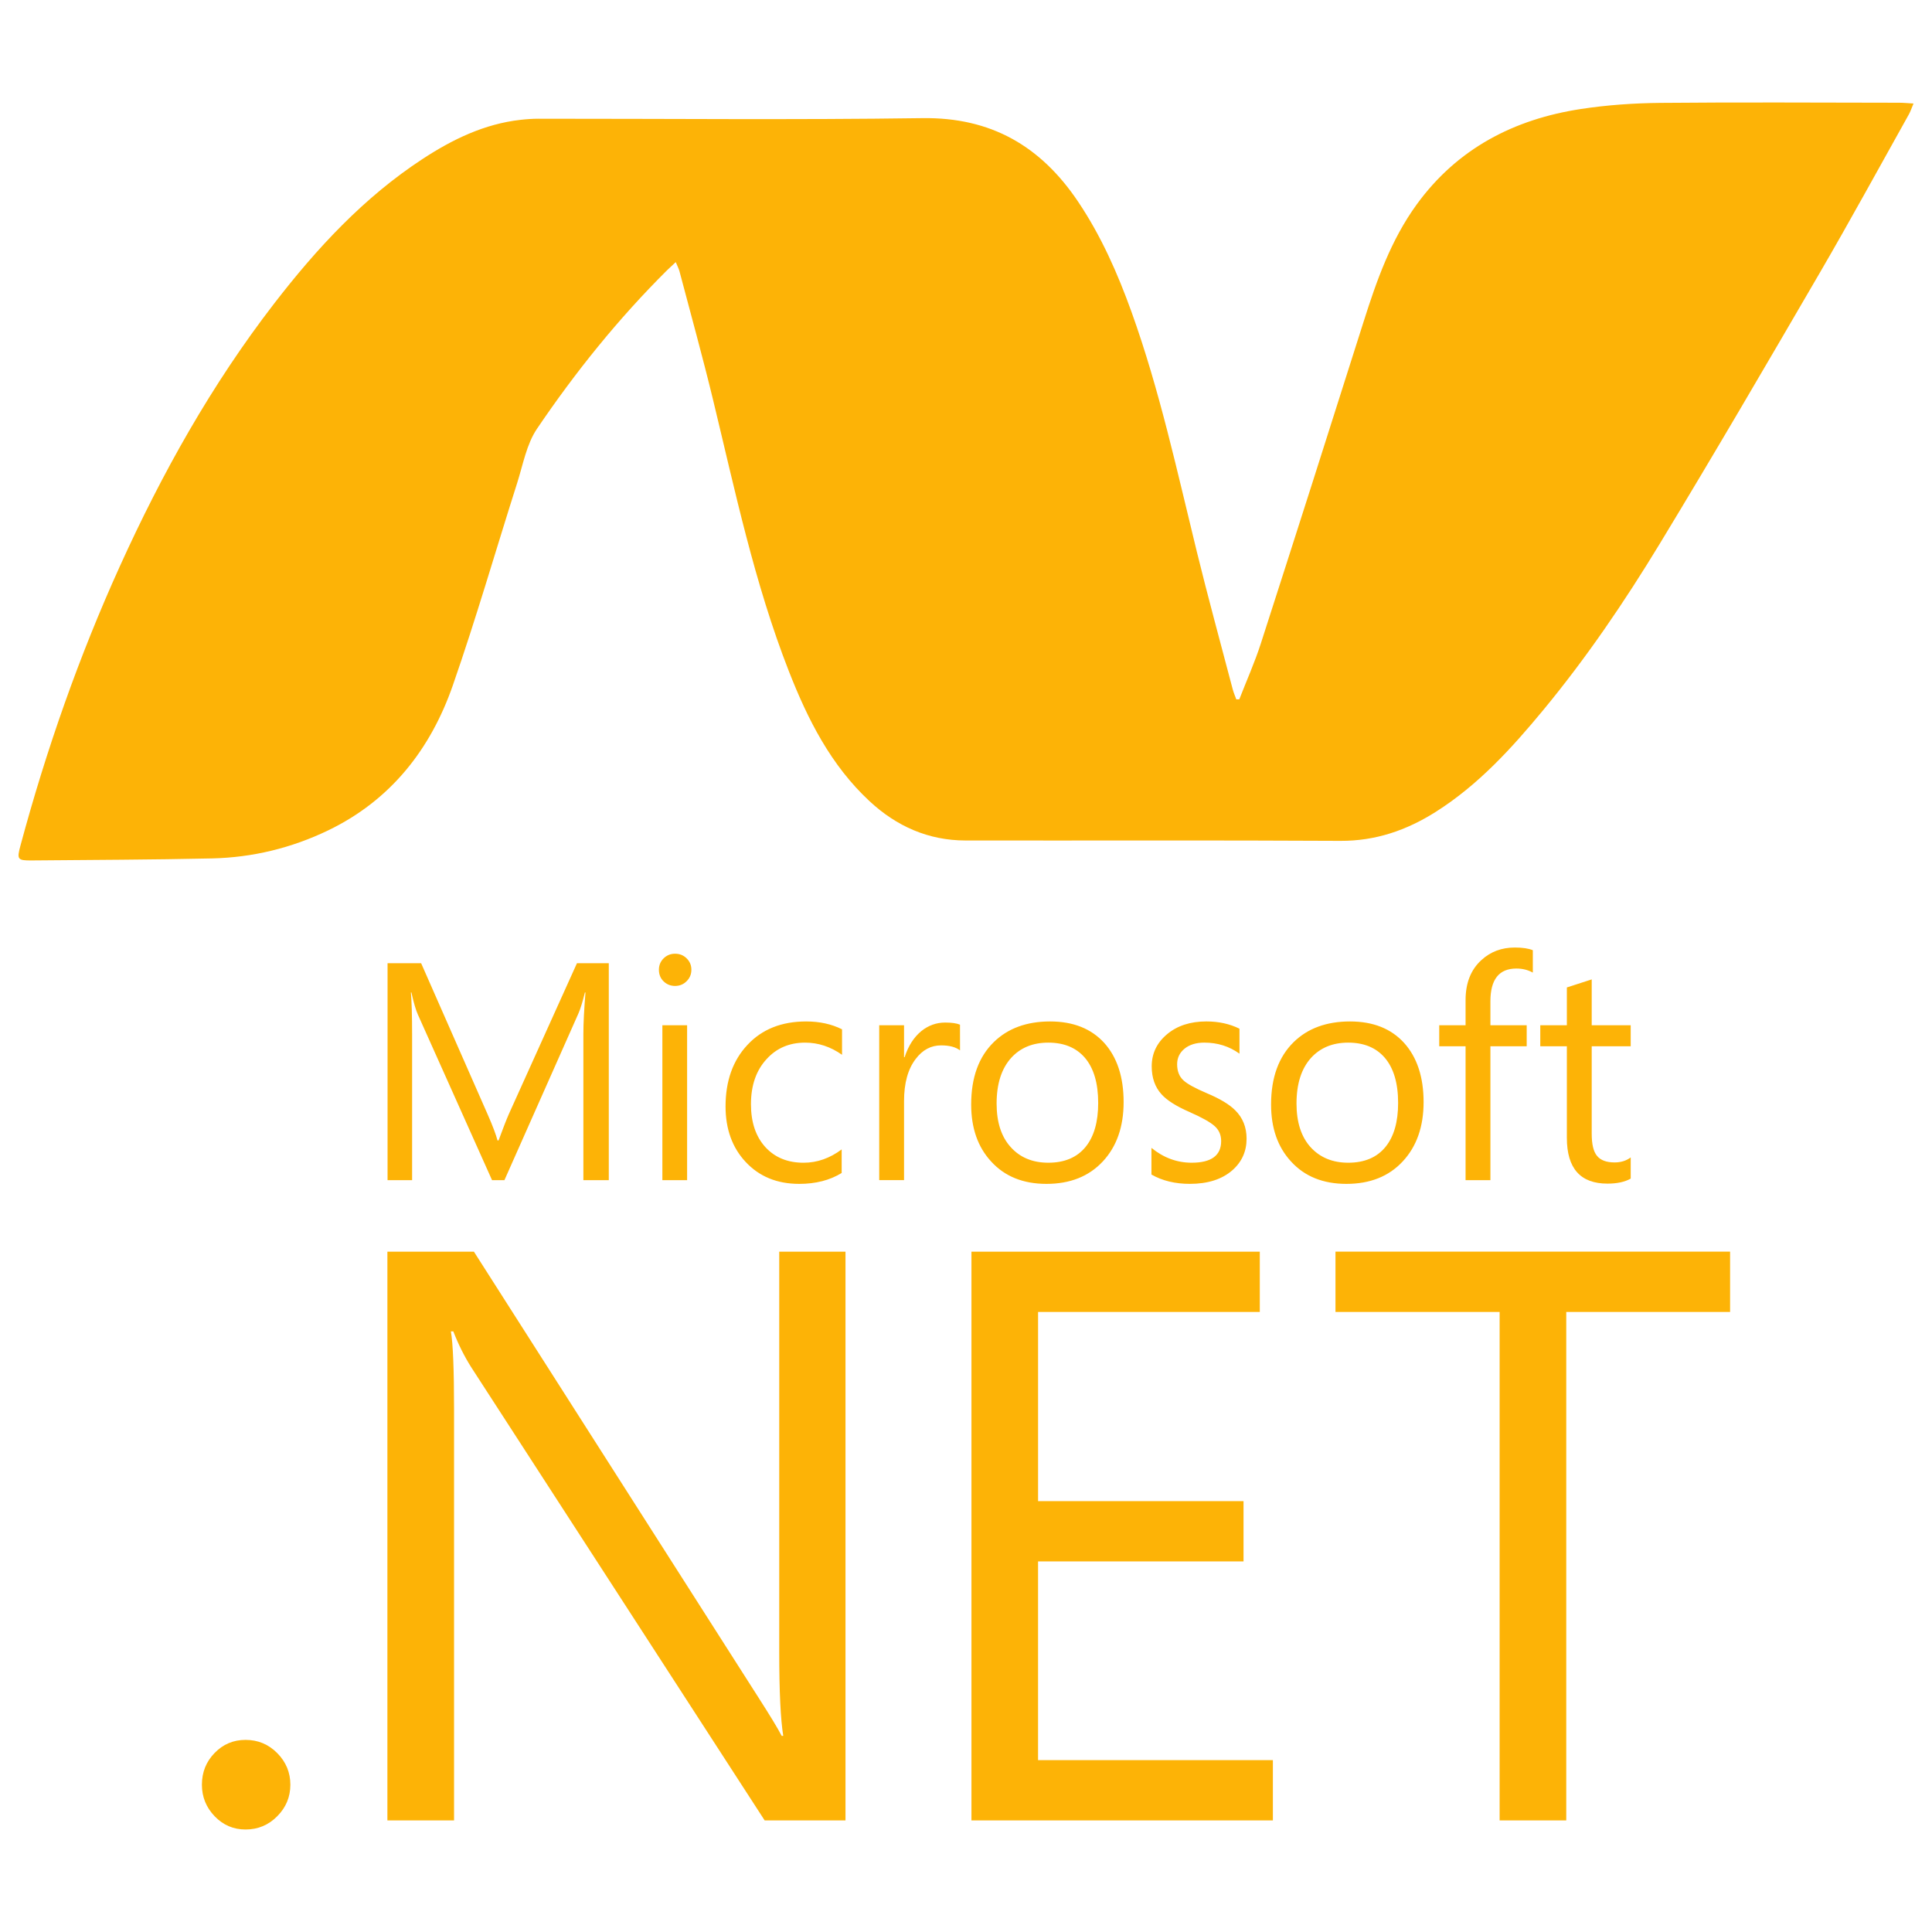
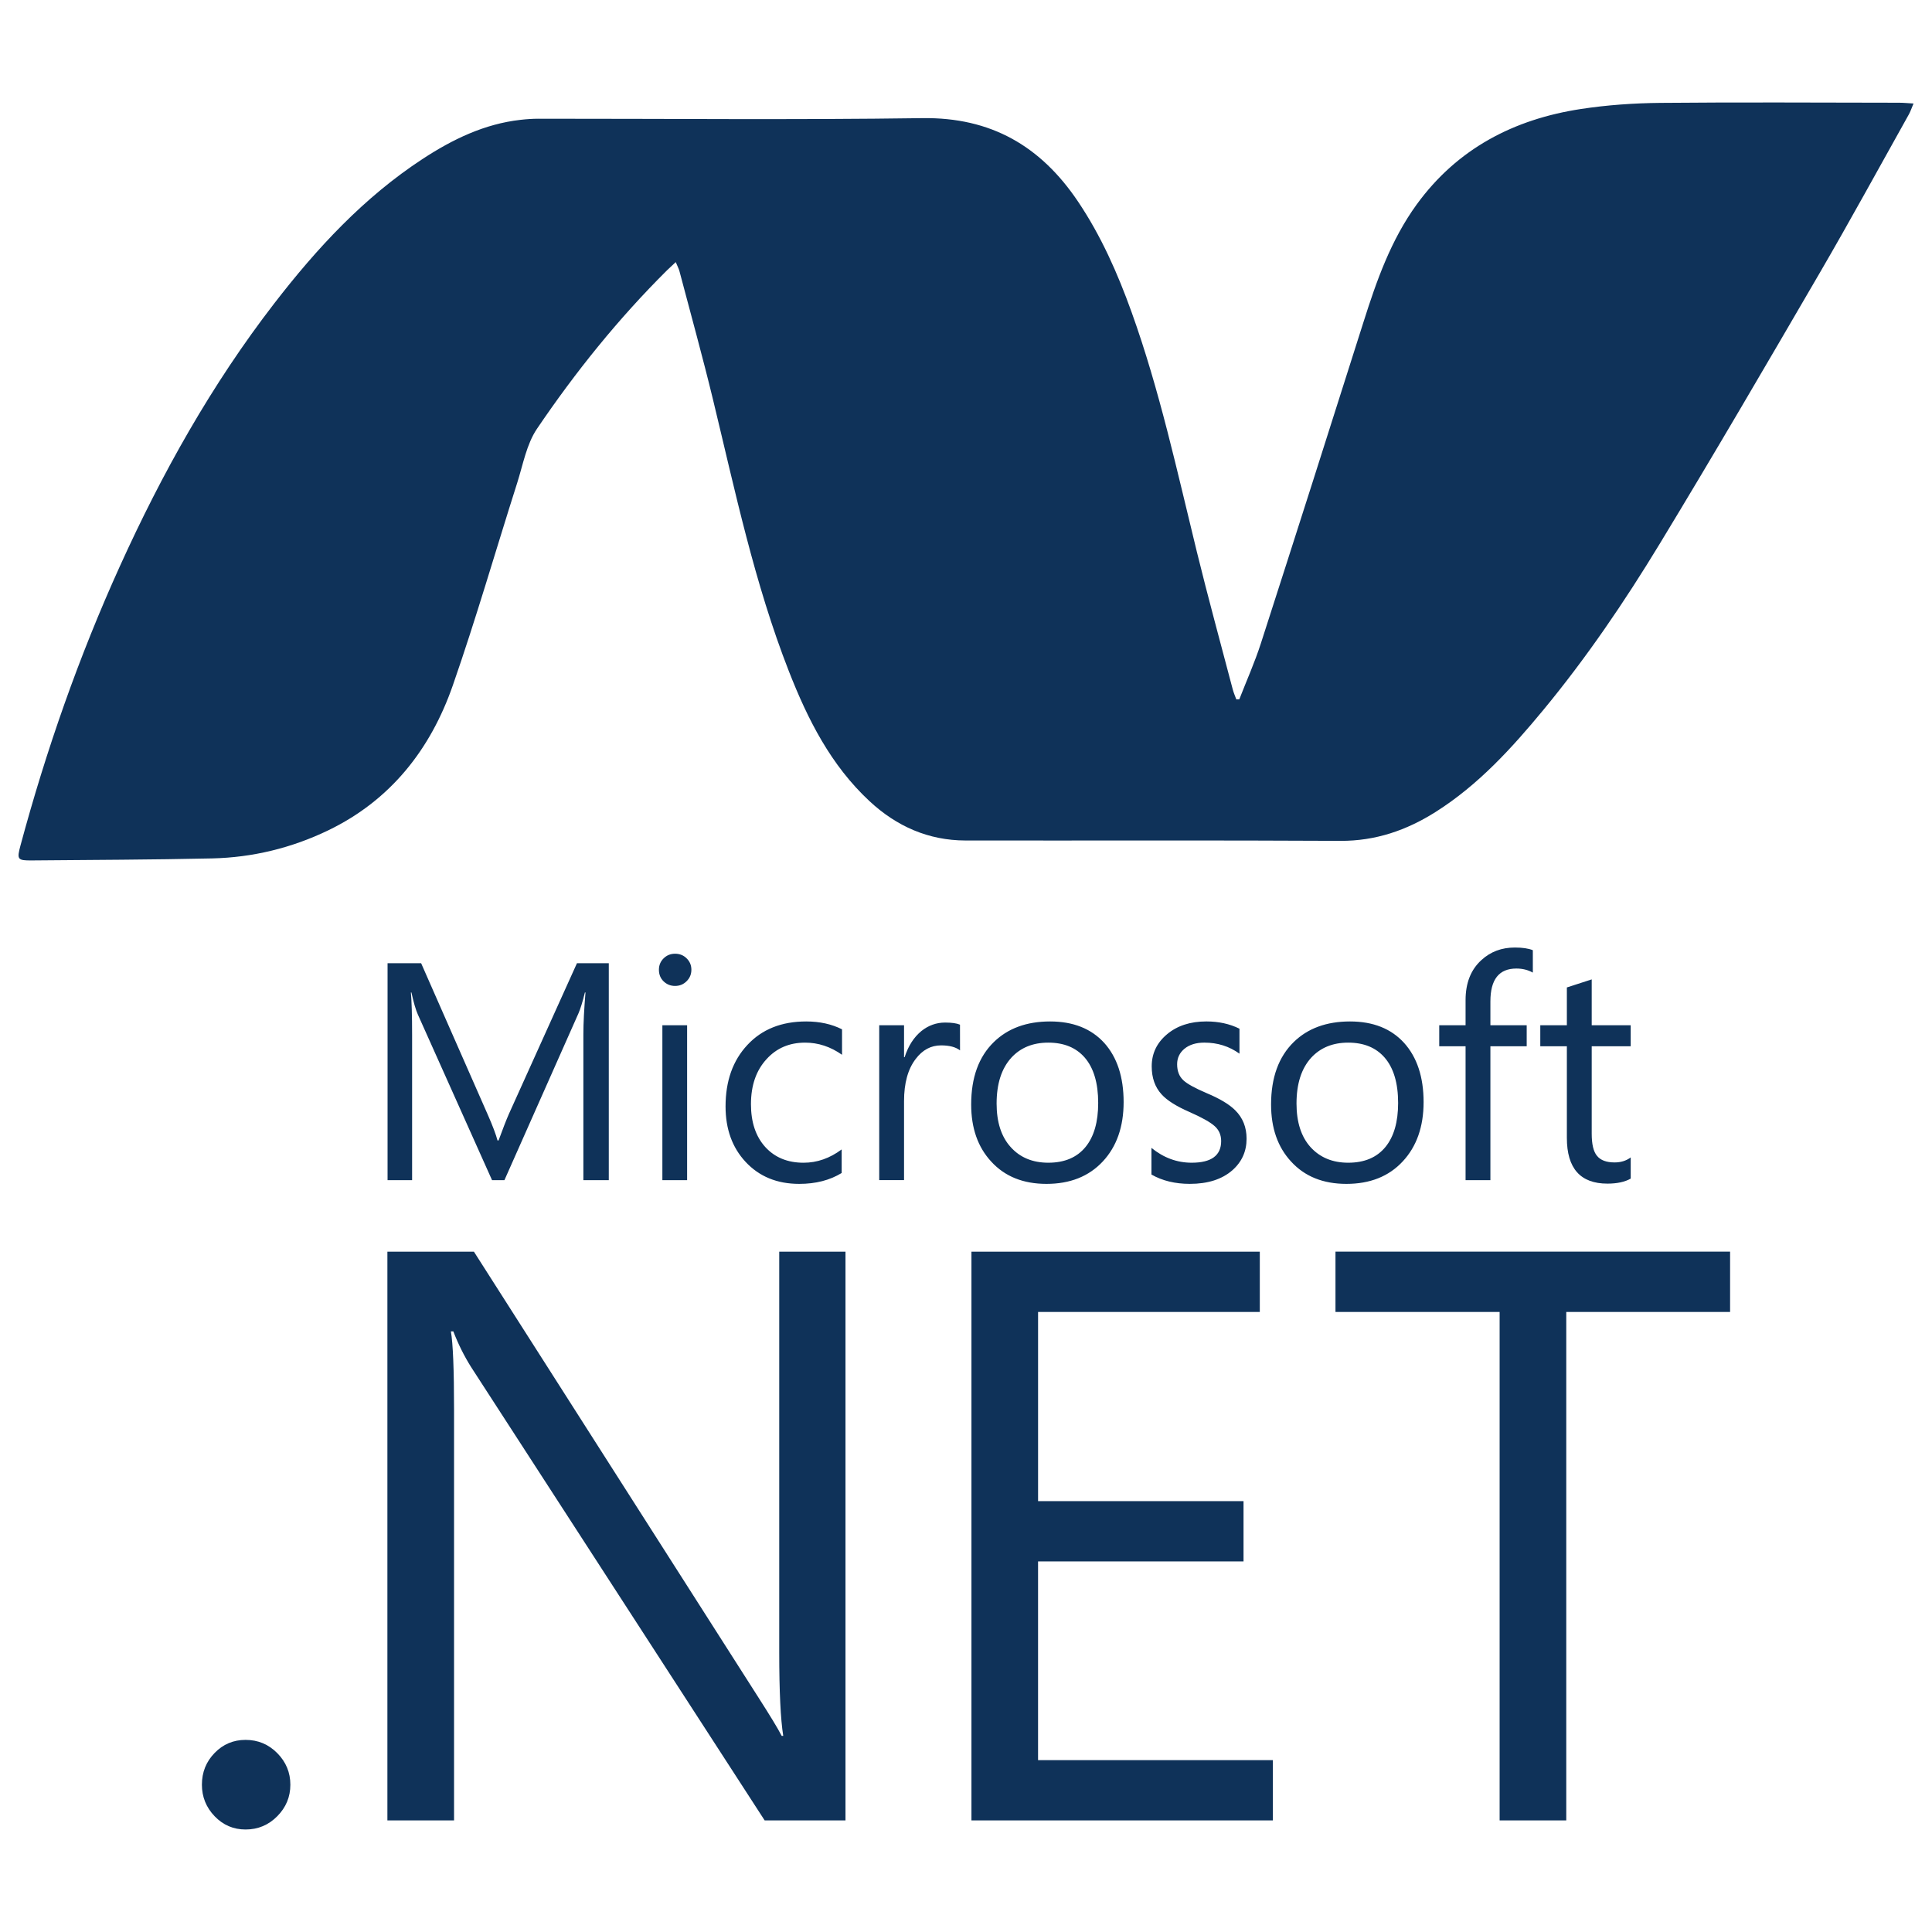
<svg xmlns="http://www.w3.org/2000/svg" viewBox="0 0 128 128">
-   <path fill="#fdb306" d="M40.335 78.188h-1.685v-9.65c0-.762.05-1.69.14-2.785h-.038c-.158.64-.303 1.104-.43 1.391l-4.902 11.044h-.821l-4.911-10.964c-.138-.306-.283-.799-.43-1.471h-.036c.052.576.081 1.509.081 2.804v9.631h-1.626v-14.371h2.225l4.409 10.021c.332.754.547 1.328.651 1.72h.069c.288-.785.517-1.375.688-1.762l4.505-9.979h2.11v14.371h.001zM45.523 78.188h-1.639v-10.263h1.639v10.263zm.283-13.942c0 .303-.106.555-.317.763-.207.208-.464.312-.764.312-.293 0-.548-.101-.757-.301-.209-.201-.313-.458-.313-.774 0-.296.104-.549.313-.754s.464-.305.757-.305c.3 0 .557.099.764.305.211.205.317.458.317.754" />
-   <path fill="#fdb306" d="M55.764 77.713c-.786.483-1.726.722-2.812.722-1.472 0-2.655-.488-3.561-1.464-.879-.947-1.321-2.169-1.321-3.667 0-1.681.48-3.042 1.45-4.077.964-1.036 2.261-1.553 3.892-1.553.892 0 1.683.174 2.375.521v1.687c-.766-.538-1.576-.805-2.445-.805-1.045 0-1.896.365-2.555 1.093-.687.745-1.034 1.742-1.034 2.985 0 1.194.317 2.14.948 2.837.633.694 1.476 1.042 2.538 1.042.897 0 1.738-.295 2.524-.882v1.561h.001zM63.604 69.59c-.289-.223-.706-.331-1.255-.331-.668 0-1.229.298-1.683.901-.516.673-.771 1.604-.771 2.795v5.232h-1.644v-10.262h1.644v2.116h.039c.241-.749.614-1.325 1.112-1.733.466-.373.992-.561 1.572-.561.438 0 .762.047.984.14l.002 1.703zM72.758 73.075c0-1.313-.296-2.317-.89-3.006-.575-.662-1.38-.992-2.416-.992-1.021 0-1.841.334-2.453 1.003-.647.715-.971 1.725-.971 3.035 0 1.228.308 2.192.93 2.879.618.692 1.45 1.039 2.494 1.039 1.08 0 1.907-.352 2.474-1.051.555-.684.832-1.652.832-2.907m1.685-.057c0 1.635-.462 2.949-1.382 3.934-.924.989-2.167 1.483-3.73 1.483-1.54 0-2.767-.494-3.665-1.483-.881-.953-1.323-2.211-1.323-3.776 0-1.786.5-3.162 1.503-4.139.929-.906 2.17-1.363 3.726-1.363 1.53 0 2.726.477 3.587 1.422.853.95 1.284 2.258 1.284 3.922M82.589 75.442c0 .84-.313 1.536-.942 2.091-.687.601-1.63.901-2.816.901-.971 0-1.822-.203-2.545-.618v-1.766c.804.654 1.692.983 2.667.983 1.301 0 1.952-.479 1.952-1.434 0-.401-.143-.734-.431-.991-.289-.262-.851-.576-1.685-.943-.859-.376-1.472-.762-1.833-1.163-.434-.476-.652-1.093-.652-1.854 0-.852.341-1.561 1.014-2.125.675-.567 1.542-.85 2.606-.85.815 0 1.546.159 2.194.481v1.654c-.677-.488-1.451-.732-2.329-.732-.544 0-.981.136-1.307.399-.329.27-.494.614-.494 1.034 0 .455.138.808.412 1.061.244.233.761.519 1.541.852.876.367 1.509.748 1.895 1.137.5.494.753 1.121.753 1.883M92.629 73.075c0-1.313-.297-2.317-.892-3.006-.575-.662-1.381-.992-2.415-.992-1.021 0-1.841.334-2.456 1.003-.646.715-.969 1.725-.969 3.035 0 1.228.309 2.192.924 2.879.626.692 1.459 1.039 2.501 1.039 1.082 0 1.906-.352 2.474-1.051.555-.684.833-1.652.833-2.907m1.688-.057c0 1.635-.466 2.949-1.388 3.934-.92.989-2.163 1.483-3.727 1.483-1.542 0-2.768-.494-3.667-1.483-.881-.953-1.323-2.211-1.323-3.776 0-1.786.504-3.162 1.502-4.139.928-.906 2.171-1.363 3.728-1.363 1.531 0 2.725.477 3.584 1.422.855.95 1.291 2.258 1.291 3.922" />
-   <path fill="#fdb306" d="M101.555 64.438c-.323-.179-.682-.27-1.091-.27-1.15 0-1.721.724-1.721 2.175v1.582h2.405v1.392h-2.405v8.871h-1.645v-8.871h-1.745v-1.392h1.745v-1.664c0-1.129.346-2.016 1.05-2.654.603-.555 1.34-.831 2.217-.831.508 0 .902.061 1.189.178v1.484zM108.039 78.085c-.388.222-.904.333-1.543.333-1.791 0-2.687-1.01-2.687-3.029v-6.07h-1.761v-1.394h1.761v-2.504l1.646-.533v3.037h2.583v1.394h-2.583v5.791c0 .688.112 1.18.348 1.465.237.295.625.439 1.173.439.409 0 .763-.109 1.063-.331v1.402zM19.237 118.242c0 .805-.286 1.5-.867 2.087-.577.585-1.278.88-2.102.88-.805 0-1.489-.295-2.05-.88-.562-.587-.841-1.283-.841-2.087 0-.827.279-1.525.841-2.103.561-.58 1.245-.867 2.05-.867.823 0 1.524.292 2.102.878.581.588.867 1.286.867 2.092" />
-   <path fill="#fdb306" d="M56.018 120.606h-5.358l-19.448-30.034c-.454-.723-.847-1.508-1.179-2.365h-.16c.139.804.209 2.531.209 5.175v27.224h-4.416v-37.68h5.732l18.865 29.56c.751 1.173 1.265 2.013 1.525 2.519h.104c-.175-1.083-.266-2.932-.266-5.54v-26.539h4.39v37.68h.002zM84.332 120.606h-19.971v-37.68h19.104v3.993h-14.69v12.534h13.612v3.995h-13.613v13.164h15.558v3.994zM114.623 86.919h-10.854v33.688h-4.415v-33.688h-10.875v-3.995h26.144v3.995z" />
-   <path fill-rule="evenodd" clip-rule="evenodd" fill="#fdb306" d="M82.108 46.33c.479-1.232 1.022-2.445 1.427-3.701 2.288-7.097 4.554-14.2 6.805-21.309.865-2.731 1.813-5.42 3.515-7.767 2.692-3.709 6.442-5.652 10.88-6.331 1.741-.266 3.518-.389 5.28-.406 5.267-.05 10.536-.015 15.804-.01.28 0 .56.029.957.052-.129.304-.199.525-.311.724-1.955 3.494-3.872 7.009-5.885 10.468-3.505 6.022-7.016 12.042-10.631 17.998-2.319 3.819-4.834 7.52-7.687 10.974-2.105 2.548-4.321 4.984-7.146 6.77-1.925 1.217-3.981 1.929-6.315 1.917-8.278-.045-16.556-.012-24.834-.024-2.461-.004-4.568-.941-6.356-2.603-2.563-2.381-4.093-5.412-5.345-8.608-2.284-5.835-3.563-11.951-5.031-18.014-.688-2.838-1.47-5.654-2.215-8.478-.048-.183-.142-.354-.25-.617l-.577.542c-3.228 3.207-6.071 6.741-8.615 10.498-.693 1.024-.926 2.374-1.313 3.591-1.424 4.47-2.722 8.983-4.264 13.411-1.477 4.242-4.125 7.616-8.264 9.61-2.42 1.165-5.004 1.795-7.689 1.855-3.98.088-7.962.098-11.943.134-.952.009-.996-.069-.748-.99 1.707-6.338 3.87-12.514 6.58-18.492 2.794-6.167 6.085-12.048 10.231-17.419 2.823-3.657 5.941-7.031 9.843-9.582 1.979-1.293 4.083-2.315 6.477-2.584.394-.045.793-.073 1.189-.073 8.478-.004 16.956.082 25.433-.039 4.547-.065 7.839 1.855 10.304 5.515 1.533 2.276 2.63 4.761 3.553 7.328 1.861 5.178 3.018 10.547 4.325 15.878.748 3.051 1.581 6.081 2.379 9.12.06.228.157.446.238.668l.199-.006z" />
+   <path fill="#0f3259" d="M40.335 78.188h-1.685v-9.65c0-.762.05-1.69.14-2.785h-.038c-.158.64-.303 1.104-.43 1.391l-4.902 11.044h-.821l-4.911-10.964c-.138-.306-.283-.799-.43-1.471h-.036c.052.576.081 1.509.081 2.804v9.631h-1.626v-14.371h2.225l4.409 10.021c.332.754.547 1.328.651 1.72h.069c.288-.785.517-1.375.688-1.762l4.505-9.979h2.11v14.371h.001zM45.523 78.188h-1.639v-10.263h1.639v10.263zm.283-13.942c0 .303-.106.555-.317.763-.207.208-.464.312-.764.312-.293 0-.548-.101-.757-.301-.209-.201-.313-.458-.313-.774 0-.296.104-.549.313-.754s.464-.305.757-.305c.3 0 .557.099.764.305.211.205.317.458.317.754" />
+   <path fill="#0f3259" d="M55.764 77.713c-.786.483-1.726.722-2.812.722-1.472 0-2.655-.488-3.561-1.464-.879-.947-1.321-2.169-1.321-3.667 0-1.681.48-3.042 1.45-4.077.964-1.036 2.261-1.553 3.892-1.553.892 0 1.683.174 2.375.521v1.687c-.766-.538-1.576-.805-2.445-.805-1.045 0-1.896.365-2.555 1.093-.687.745-1.034 1.742-1.034 2.985 0 1.194.317 2.14.948 2.837.633.694 1.476 1.042 2.538 1.042.897 0 1.738-.295 2.524-.882v1.561h.001zM63.604 69.59c-.289-.223-.706-.331-1.255-.331-.668 0-1.229.298-1.683.901-.516.673-.771 1.604-.771 2.795v5.232h-1.644v-10.262h1.644v2.116h.039c.241-.749.614-1.325 1.112-1.733.466-.373.992-.561 1.572-.561.438 0 .762.047.984.14l.002 1.703zM72.758 73.075c0-1.313-.296-2.317-.89-3.006-.575-.662-1.38-.992-2.416-.992-1.021 0-1.841.334-2.453 1.003-.647.715-.971 1.725-.971 3.035 0 1.228.308 2.192.93 2.879.618.692 1.45 1.039 2.494 1.039 1.08 0 1.907-.352 2.474-1.051.555-.684.832-1.652.832-2.907m1.685-.057c0 1.635-.462 2.949-1.382 3.934-.924.989-2.167 1.483-3.73 1.483-1.54 0-2.767-.494-3.665-1.483-.881-.953-1.323-2.211-1.323-3.776 0-1.786.5-3.162 1.503-4.139.929-.906 2.17-1.363 3.726-1.363 1.53 0 2.726.477 3.587 1.422.853.95 1.284 2.258 1.284 3.922M82.589 75.442c0 .84-.313 1.536-.942 2.091-.687.601-1.63.901-2.816.901-.971 0-1.822-.203-2.545-.618v-1.766c.804.654 1.692.983 2.667.983 1.301 0 1.952-.479 1.952-1.434 0-.401-.143-.734-.431-.991-.289-.262-.851-.576-1.685-.943-.859-.376-1.472-.762-1.833-1.163-.434-.476-.652-1.093-.652-1.854 0-.852.341-1.561 1.014-2.125.675-.567 1.542-.85 2.606-.85.815 0 1.546.159 2.194.481v1.654c-.677-.488-1.451-.732-2.329-.732-.544 0-.981.136-1.307.399-.329.27-.494.614-.494 1.034 0 .455.138.808.412 1.061.244.233.761.519 1.541.852.876.367 1.509.748 1.895 1.137.5.494.753 1.121.753 1.883M92.629 73.075c0-1.313-.297-2.317-.892-3.006-.575-.662-1.381-.992-2.415-.992-1.021 0-1.841.334-2.456 1.003-.646.715-.969 1.725-.969 3.035 0 1.228.309 2.192.924 2.879.626.692 1.459 1.039 2.501 1.039 1.082 0 1.906-.352 2.474-1.051.555-.684.833-1.652.833-2.907m1.688-.057c0 1.635-.466 2.949-1.388 3.934-.92.989-2.163 1.483-3.727 1.483-1.542 0-2.768-.494-3.667-1.483-.881-.953-1.323-2.211-1.323-3.776 0-1.786.504-3.162 1.502-4.139.928-.906 2.171-1.363 3.728-1.363 1.531 0 2.725.477 3.584 1.422.855.95 1.291 2.258 1.291 3.922" />
+   <path fill="#0f3259" d="M101.555 64.438c-.323-.179-.682-.27-1.091-.27-1.15 0-1.721.724-1.721 2.175v1.582h2.405v1.392h-2.405v8.871h-1.645v-8.871h-1.745v-1.392h1.745v-1.664c0-1.129.346-2.016 1.05-2.654.603-.555 1.34-.831 2.217-.831.508 0 .902.061 1.189.178v1.484zM108.039 78.085c-.388.222-.904.333-1.543.333-1.791 0-2.687-1.01-2.687-3.029v-6.07h-1.761v-1.394h1.761v-2.504l1.646-.533v3.037h2.583v1.394h-2.583v5.791c0 .688.112 1.18.348 1.465.237.295.625.439 1.173.439.409 0 .763-.109 1.063-.331v1.402zM19.237 118.242c0 .805-.286 1.5-.867 2.087-.577.585-1.278.88-2.102.88-.805 0-1.489-.295-2.05-.88-.562-.587-.841-1.283-.841-2.087 0-.827.279-1.525.841-2.103.561-.58 1.245-.867 2.05-.867.823 0 1.524.292 2.102.878.581.588.867 1.286.867 2.092" />
+   <path fill="#0f3259" d="M56.018 120.606h-5.358l-19.448-30.034c-.454-.723-.847-1.508-1.179-2.365h-.16c.139.804.209 2.531.209 5.175v27.224h-4.416v-37.68h5.732l18.865 29.56c.751 1.173 1.265 2.013 1.525 2.519h.104c-.175-1.083-.266-2.932-.266-5.54v-26.539h4.39v37.68h.002zM84.332 120.606h-19.971v-37.68h19.104v3.993h-14.69v12.534h13.612v3.995h-13.613v13.164h15.558v3.994zM114.623 86.919h-10.854v33.688h-4.415v-33.688h-10.875v-3.995h26.144v3.995z" />
+   <path fill-rule="evenodd" clip-rule="evenodd" fill="#0f3259" d="M82.108 46.33c.479-1.232 1.022-2.445 1.427-3.701 2.288-7.097 4.554-14.2 6.805-21.309.865-2.731 1.813-5.42 3.515-7.767 2.692-3.709 6.442-5.652 10.88-6.331 1.741-.266 3.518-.389 5.28-.406 5.267-.05 10.536-.015 15.804-.01.28 0 .56.029.957.052-.129.304-.199.525-.311.724-1.955 3.494-3.872 7.009-5.885 10.468-3.505 6.022-7.016 12.042-10.631 17.998-2.319 3.819-4.834 7.52-7.687 10.974-2.105 2.548-4.321 4.984-7.146 6.77-1.925 1.217-3.981 1.929-6.315 1.917-8.278-.045-16.556-.012-24.834-.024-2.461-.004-4.568-.941-6.356-2.603-2.563-2.381-4.093-5.412-5.345-8.608-2.284-5.835-3.563-11.951-5.031-18.014-.688-2.838-1.47-5.654-2.215-8.478-.048-.183-.142-.354-.25-.617l-.577.542c-3.228 3.207-6.071 6.741-8.615 10.498-.693 1.024-.926 2.374-1.313 3.591-1.424 4.47-2.722 8.983-4.264 13.411-1.477 4.242-4.125 7.616-8.264 9.61-2.42 1.165-5.004 1.795-7.689 1.855-3.98.088-7.962.098-11.943.134-.952.009-.996-.069-.748-.99 1.707-6.338 3.87-12.514 6.58-18.492 2.794-6.167 6.085-12.048 10.231-17.419 2.823-3.657 5.941-7.031 9.843-9.582 1.979-1.293 4.083-2.315 6.477-2.584.394-.045.793-.073 1.189-.073 8.478-.004 16.956.082 25.433-.039 4.547-.065 7.839 1.855 10.304 5.515 1.533 2.276 2.63 4.761 3.553 7.328 1.861 5.178 3.018 10.547 4.325 15.878.748 3.051 1.581 6.081 2.379 9.12.06.228.157.446.238.668l.199-.006z" />
</svg>
